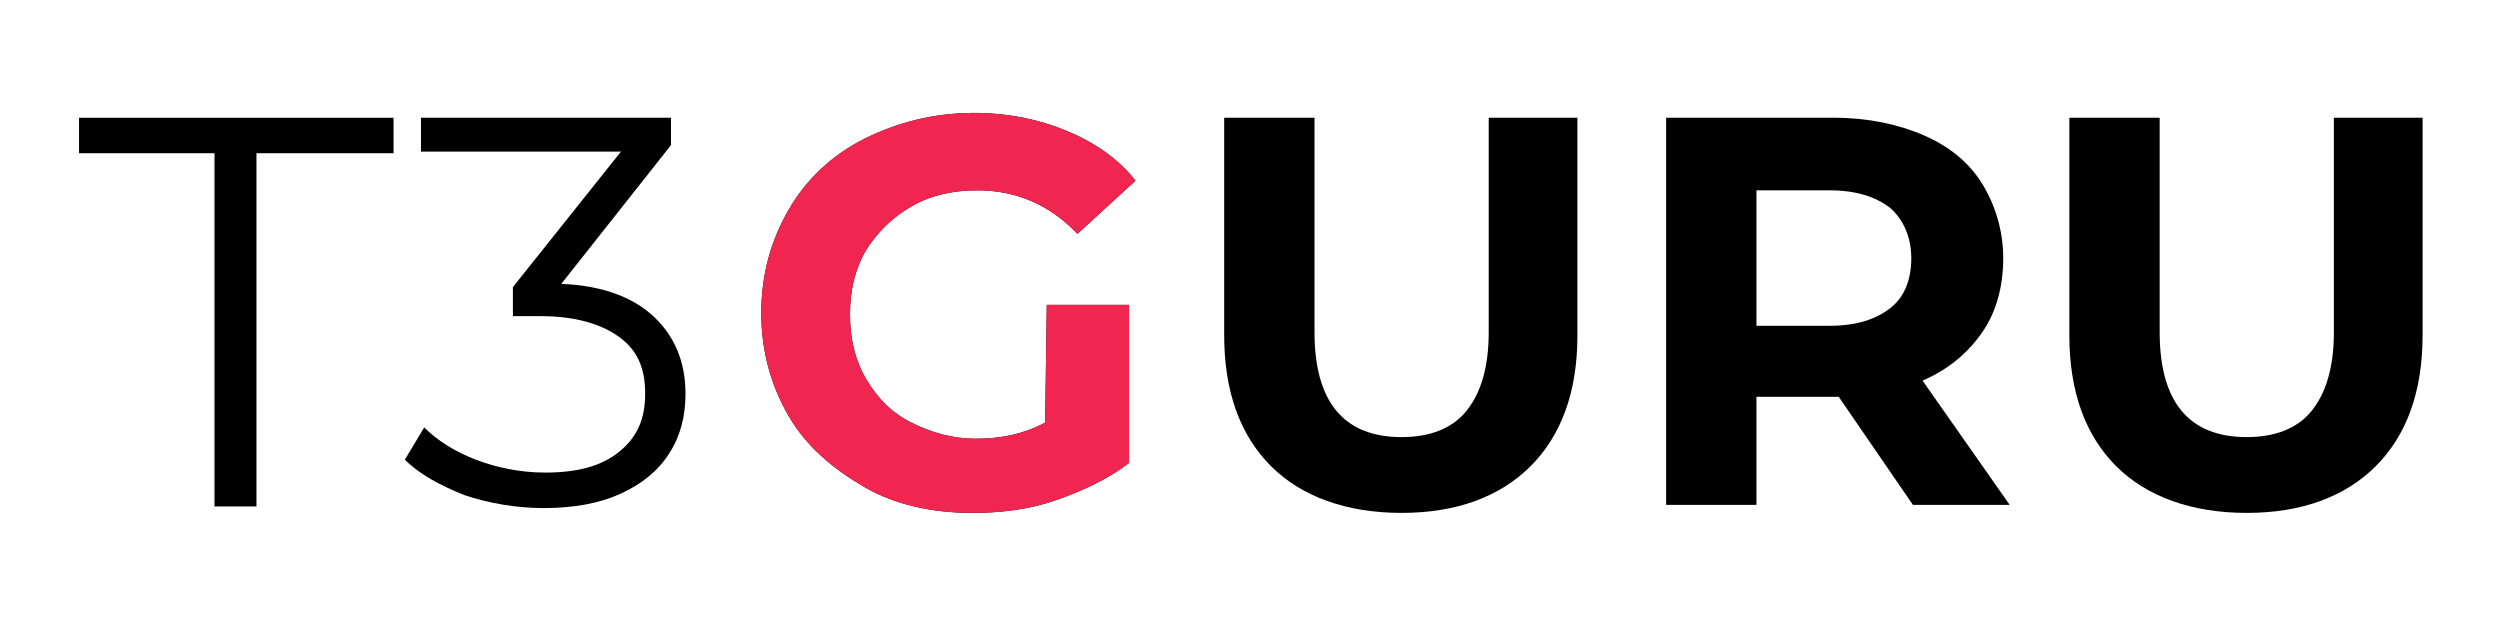
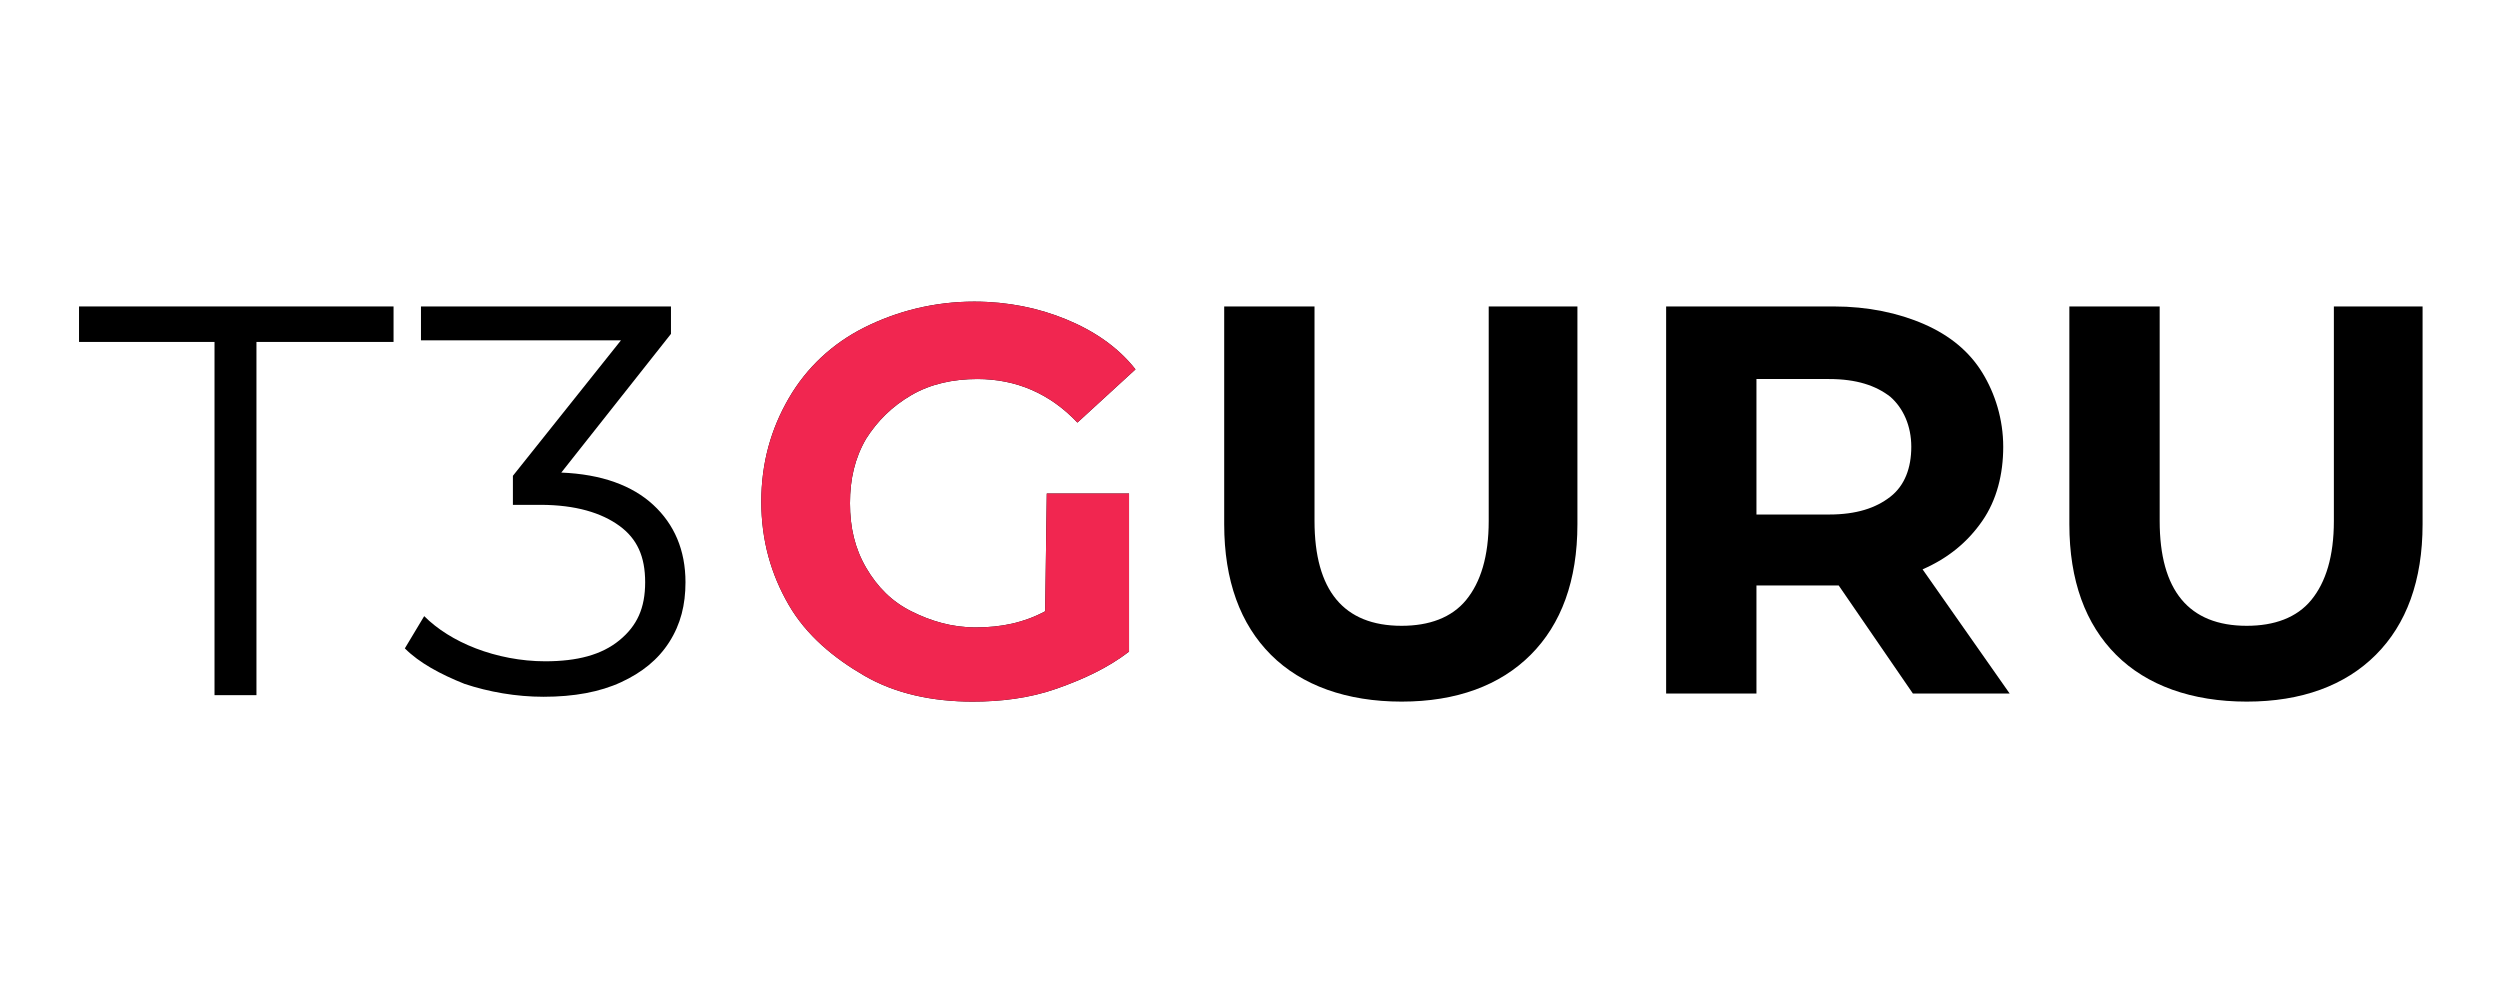
- <svg xmlns="http://www.w3.org/2000/svg" version="1.1" id="Layer_2_00000147923859497691086870000002559477555340445375_" x="0px" y="0px" viewBox="0 0 155 38.6" style="enable-background:new 0 0 155 38.6;" xml:space="preserve">
+ <svg xmlns="http://www.w3.org/2000/svg" width="200" height="80" version="1.1" id="Layer_2_00000147923859497691086870000002559477555340445375_" x="0px" y="0px" viewBox="0 0 155 38.6" style="enable-background:new 0 0 155 38.6;" xml:space="preserve">
  <style type="text/css">
	.st0{fill:#F12650;}
	.st1{fill:none;}
</style>
  <g id="Layer_2-2">
    <path d="M13.3,9.5H4.9V7.3h19.5v2.2h-8.5v21.9h-2.6V9.5z" />
    <path d="M40.5,19.6c1.3,1.2,2,2.8,2,4.8c0,1.4-0.3,2.6-1,3.7c-0.7,1.1-1.7,1.9-3,2.5c-1.3,0.6-2.9,0.9-4.8,0.9   c-1.7,0-3.4-0.3-4.9-0.8c-1.5-0.6-2.8-1.3-3.7-2.2l1.2-2c0.8,0.8,1.9,1.5,3.2,2c1.3,0.5,2.8,0.8,4.3,0.8c2,0,3.5-0.4,4.6-1.3   c1.1-0.9,1.6-2,1.6-3.6s-0.5-2.7-1.6-3.5s-2.7-1.3-4.9-1.3h-1.7v-1.8l6.7-8.4H26.1V7.3h15.5V9l-6.8,8.6   C37.3,17.7,39.2,18.4,40.5,19.6L40.5,19.6L40.5,19.6z" />
    <path d="M64.9,18.9H70v9.8c-1.3,1-2.8,1.7-4.5,2.3s-3.5,0.8-5.2,0.8c-2.5,0-4.8-0.5-6.7-1.6s-3.6-2.5-4.7-4.4   c-1.1-1.9-1.7-4-1.7-6.4s0.6-4.5,1.7-6.4c1.1-1.9,2.7-3.4,4.7-4.4s4.3-1.6,6.8-1.6c2.1,0,4,0.4,5.7,1.1s3.2,1.7,4.3,3.1l-3.6,3.3   c-1.7-1.8-3.8-2.7-6.2-2.7c-1.5,0-2.9,0.3-4.1,1s-2.1,1.6-2.8,2.7c-0.7,1.2-1,2.5-1,4s0.3,2.8,1,4s1.6,2.1,2.8,2.7   c1.2,0.6,2.5,1,4,1c1.6,0,3-0.3,4.3-1L64.9,18.9L64.9,18.9L64.9,18.9z" />
    <path class="st0" d="M64.9,18.9H70v9.8c-1.3,1-2.8,1.7-4.5,2.3s-3.5,0.8-5.2,0.8c-2.5,0-4.8-0.5-6.7-1.6s-3.6-2.5-4.7-4.4   c-1.1-1.9-1.7-4-1.7-6.4s0.6-4.5,1.7-6.4c1.1-1.9,2.7-3.4,4.7-4.4s4.3-1.6,6.8-1.6c2.1,0,4,0.4,5.7,1.1s3.2,1.7,4.3,3.1l-3.6,3.3   c-1.7-1.8-3.8-2.7-6.2-2.7c-1.5,0-2.9,0.3-4.1,1s-2.1,1.6-2.8,2.7c-0.7,1.2-1,2.5-1,4s0.3,2.8,1,4s1.6,2.1,2.8,2.7   c1.2,0.6,2.5,1,4,1c1.6,0,3-0.3,4.3-1L64.9,18.9L64.9,18.9L64.9,18.9z" />
    <path d="M78.8,28.9c-1.9-1.9-2.9-4.6-2.9-8.1V7.3h5.6v13.3c0,4.3,1.8,6.5,5.4,6.5c1.7,0,3.1-0.5,4-1.6s1.4-2.7,1.4-4.9V7.3h5.5   v13.5c0,3.5-1,6.2-2.9,8.1s-4.6,2.9-8,2.9S80.7,30.8,78.8,28.9L78.8,28.9L78.8,28.9z" />
    <path d="M118.6,31.3l-4.6-6.7h-5.1v6.7h-5.6V7.3h10.4c2.1,0,4,0.4,5.6,1.1c1.6,0.7,2.8,1.7,3.6,3s1.3,2.9,1.3,4.6s-0.4,3.3-1.3,4.6   s-2.1,2.3-3.7,3l5.4,7.7L118.6,31.3L118.6,31.3L118.6,31.3z M117.2,12.9c-0.9-0.7-2.1-1.1-3.8-1.1h-4.5v8.4h4.5   c1.7,0,2.9-0.4,3.8-1.1s1.3-1.8,1.3-3.1S118,13.6,117.2,12.9z" />
    <path d="M131.2,28.9c-1.9-1.9-2.9-4.6-2.9-8.1V7.3h5.6v13.3c0,4.3,1.8,6.5,5.4,6.5c1.7,0,3.1-0.5,4-1.6s1.4-2.7,1.4-4.9V7.3h5.5   v13.5c0,3.5-1,6.2-2.9,8.1s-4.6,2.9-8,2.9S133.1,30.8,131.2,28.9L131.2,28.9L131.2,28.9z" />
    <rect class="st1" width="155" height="38.6" />
  </g>
</svg>
